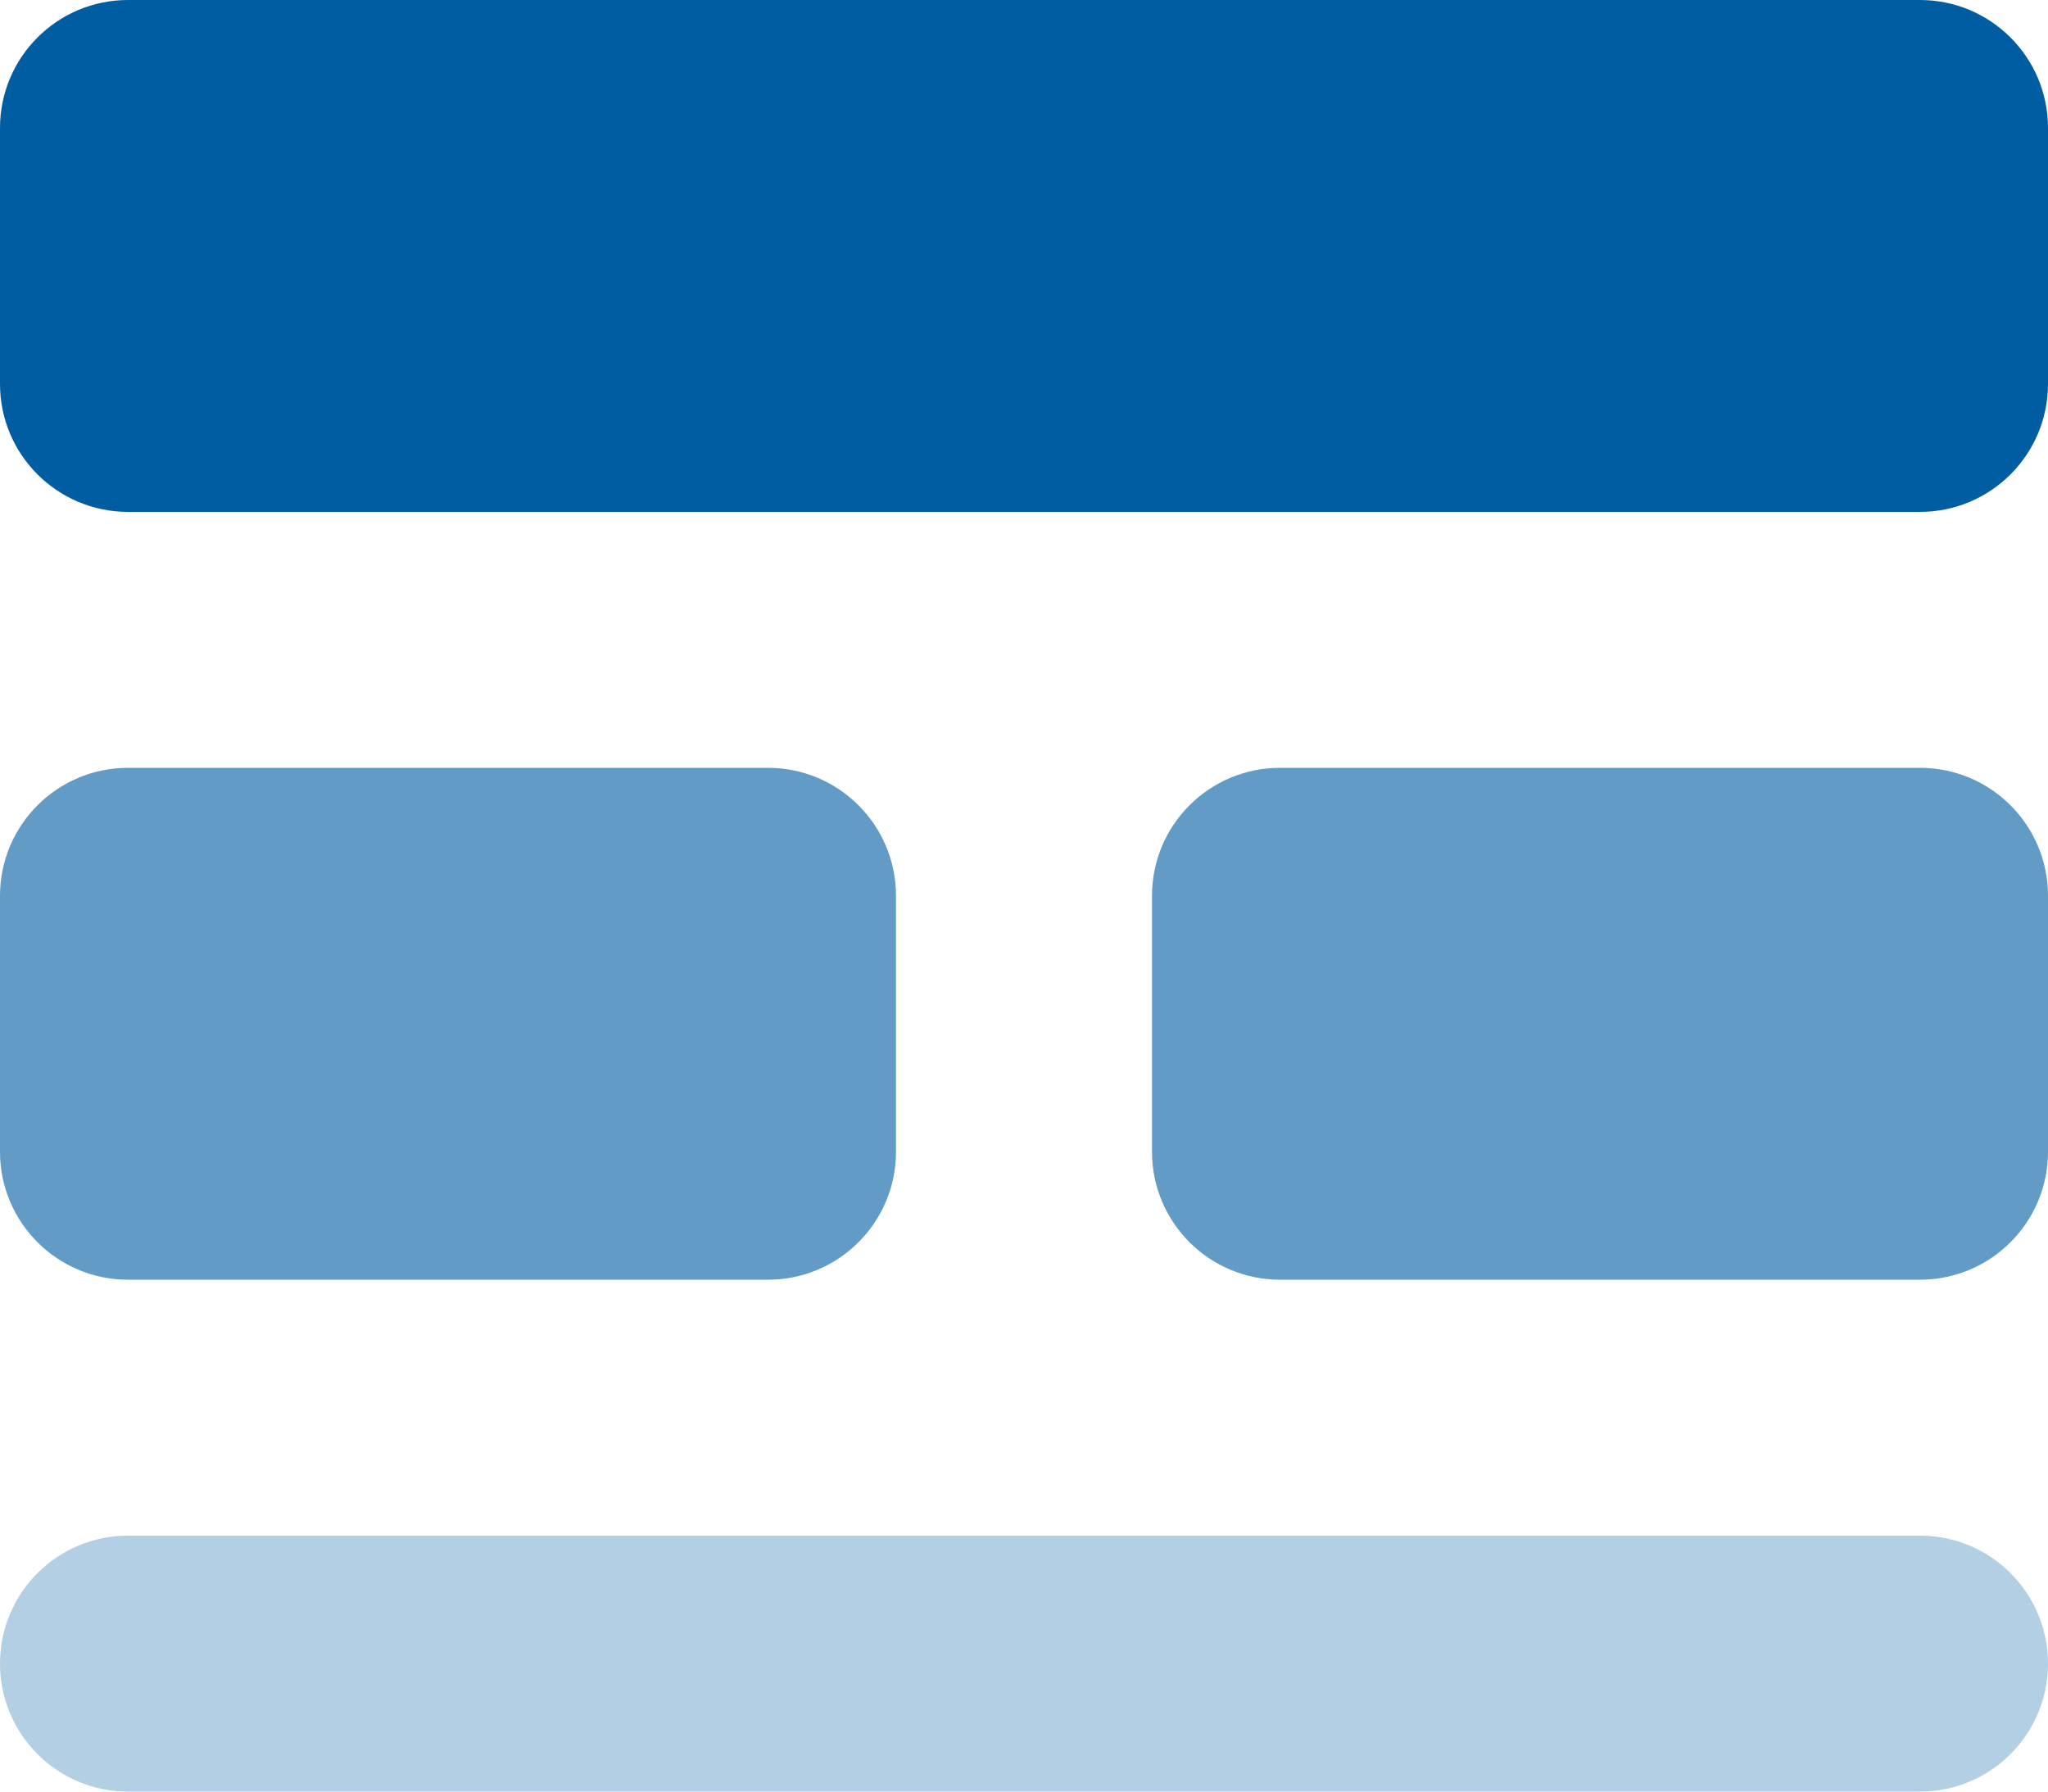
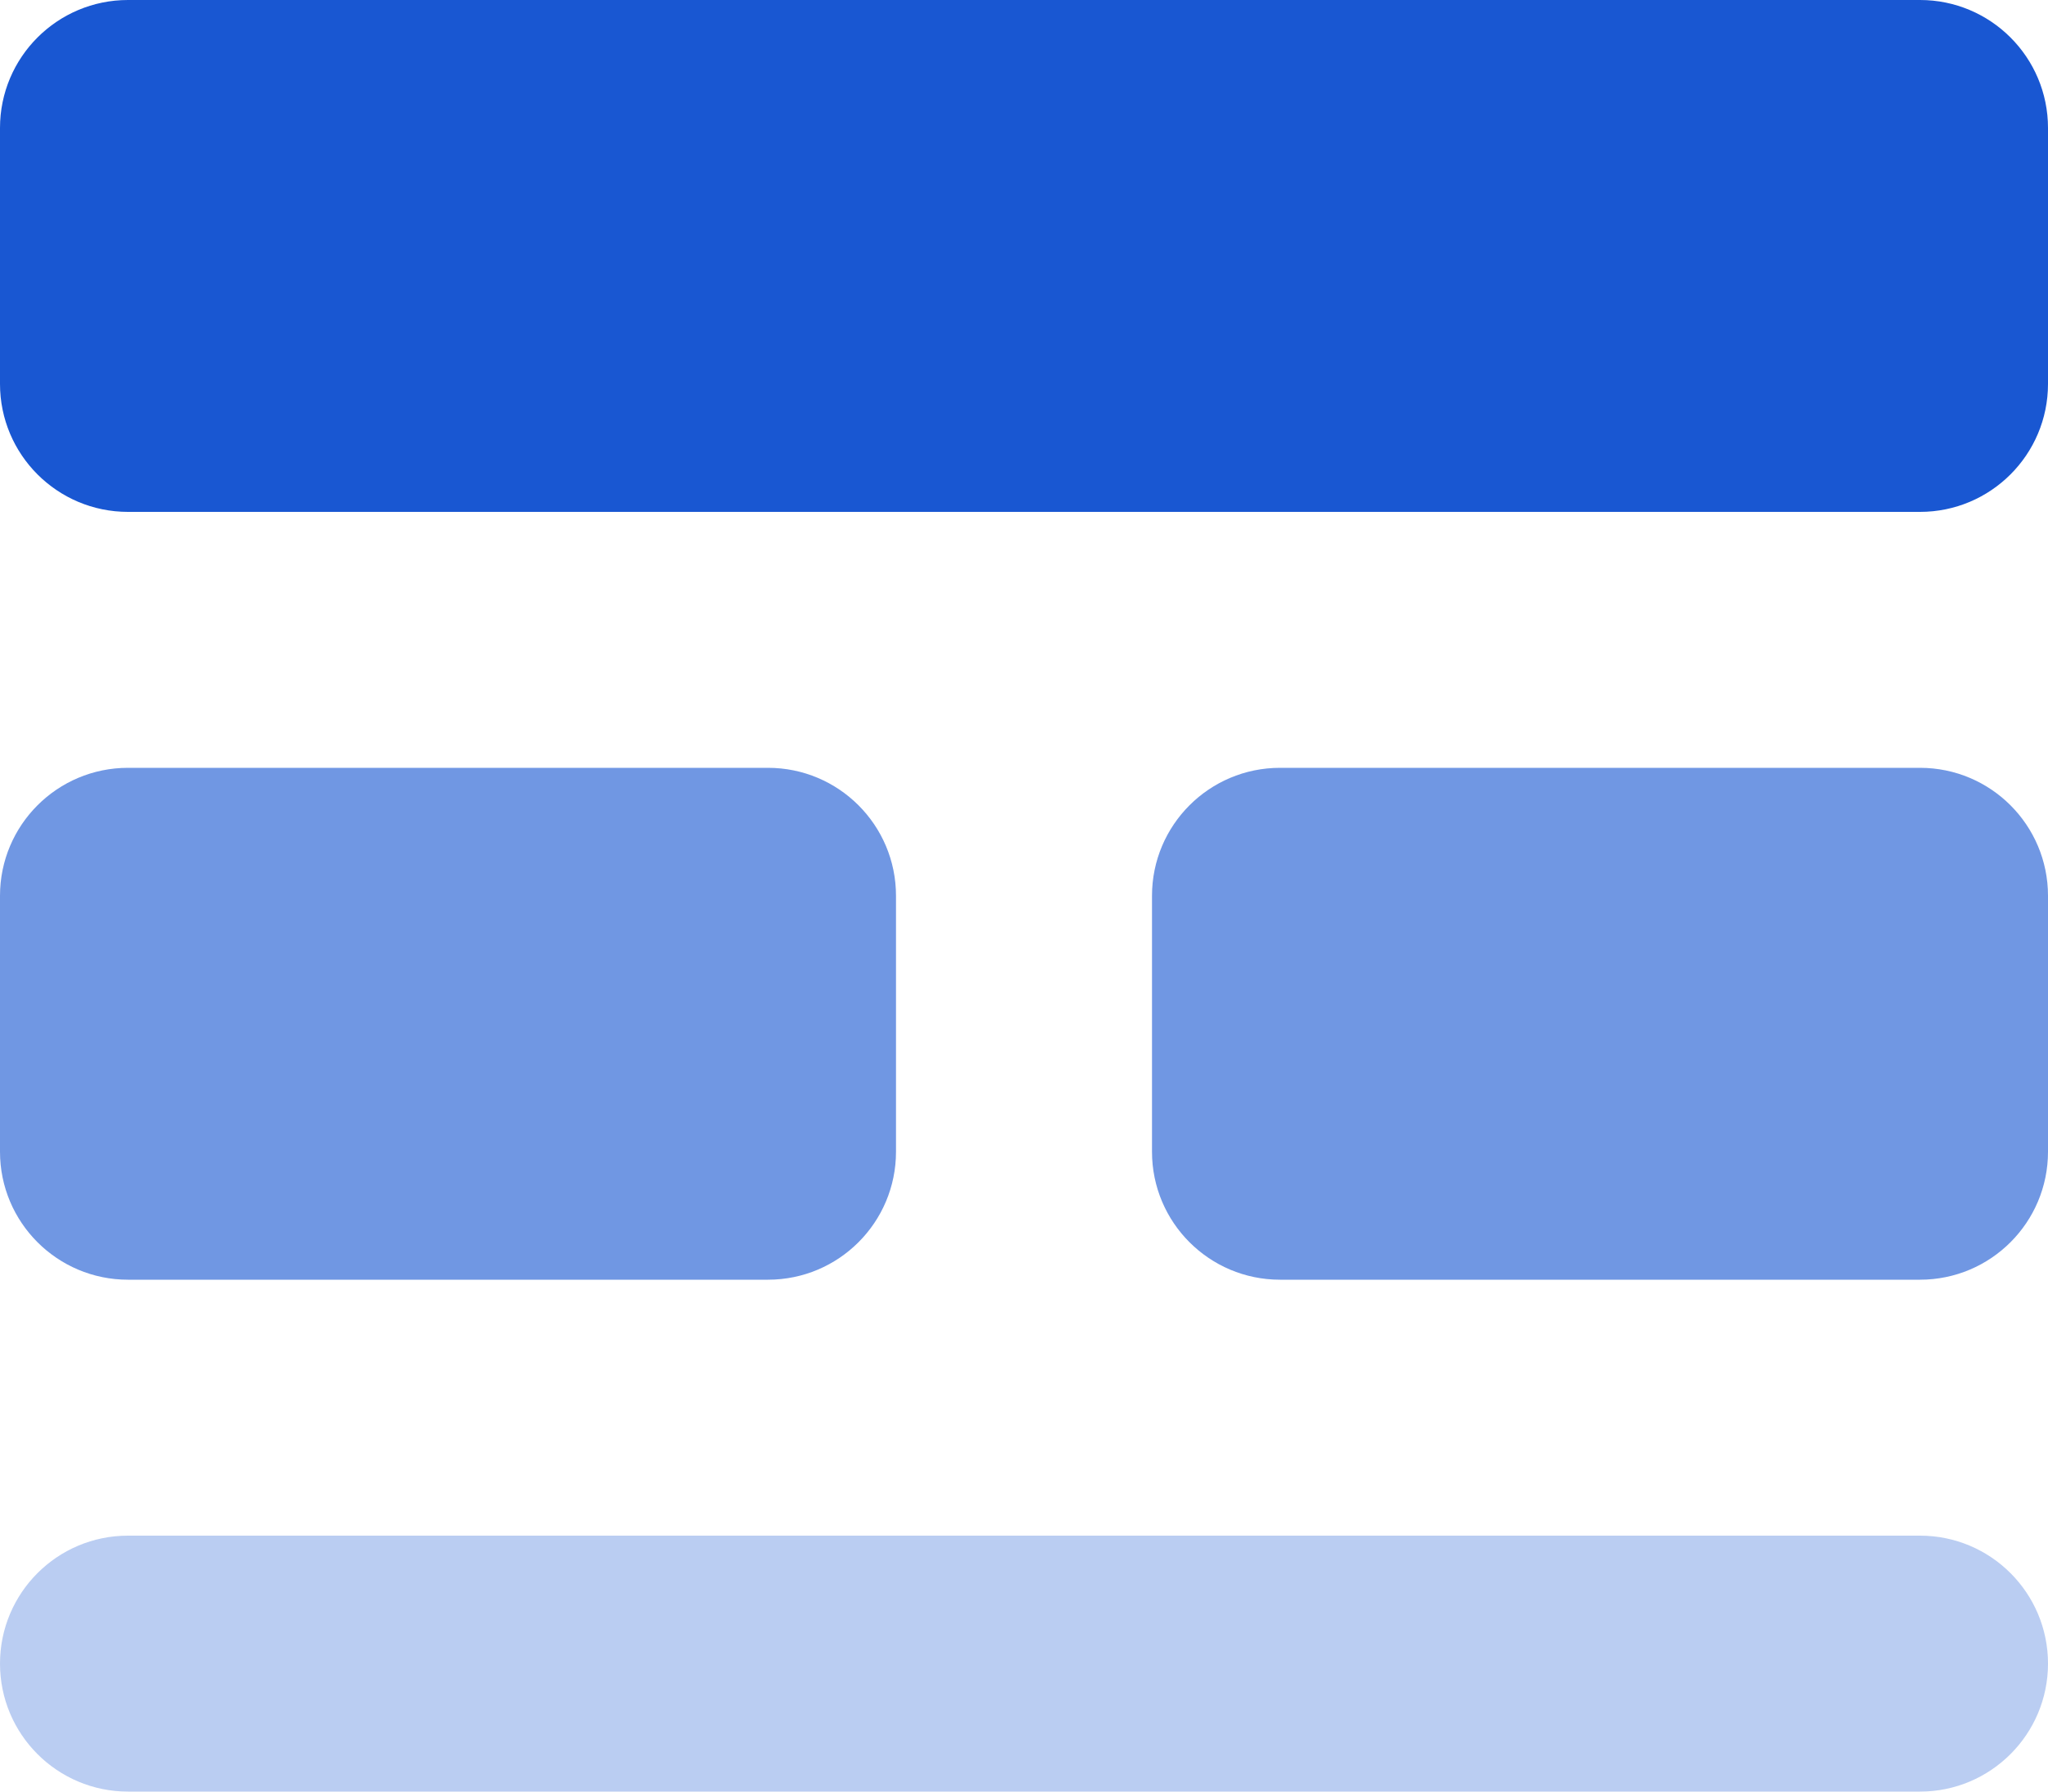
<svg xmlns="http://www.w3.org/2000/svg" viewBox="0 0 16 14" role="img" aria-label="Agentiik">
-   <g fill="#015DA2">
+   <g fill="#1957D2">
    <rect x="0" y="0" width="16" height="4" rx="1" />
    <g opacity="0.62">
      <rect x="0" y="6" width="7" height="4" rx="1" />
      <rect x="9" y="6" width="7" height="4" rx="1" />
    </g>
    <g opacity="0.3">
      <rect x="0" y="12" width="16" height="2" rx="1" />
    </g>
  </g>
</svg>
